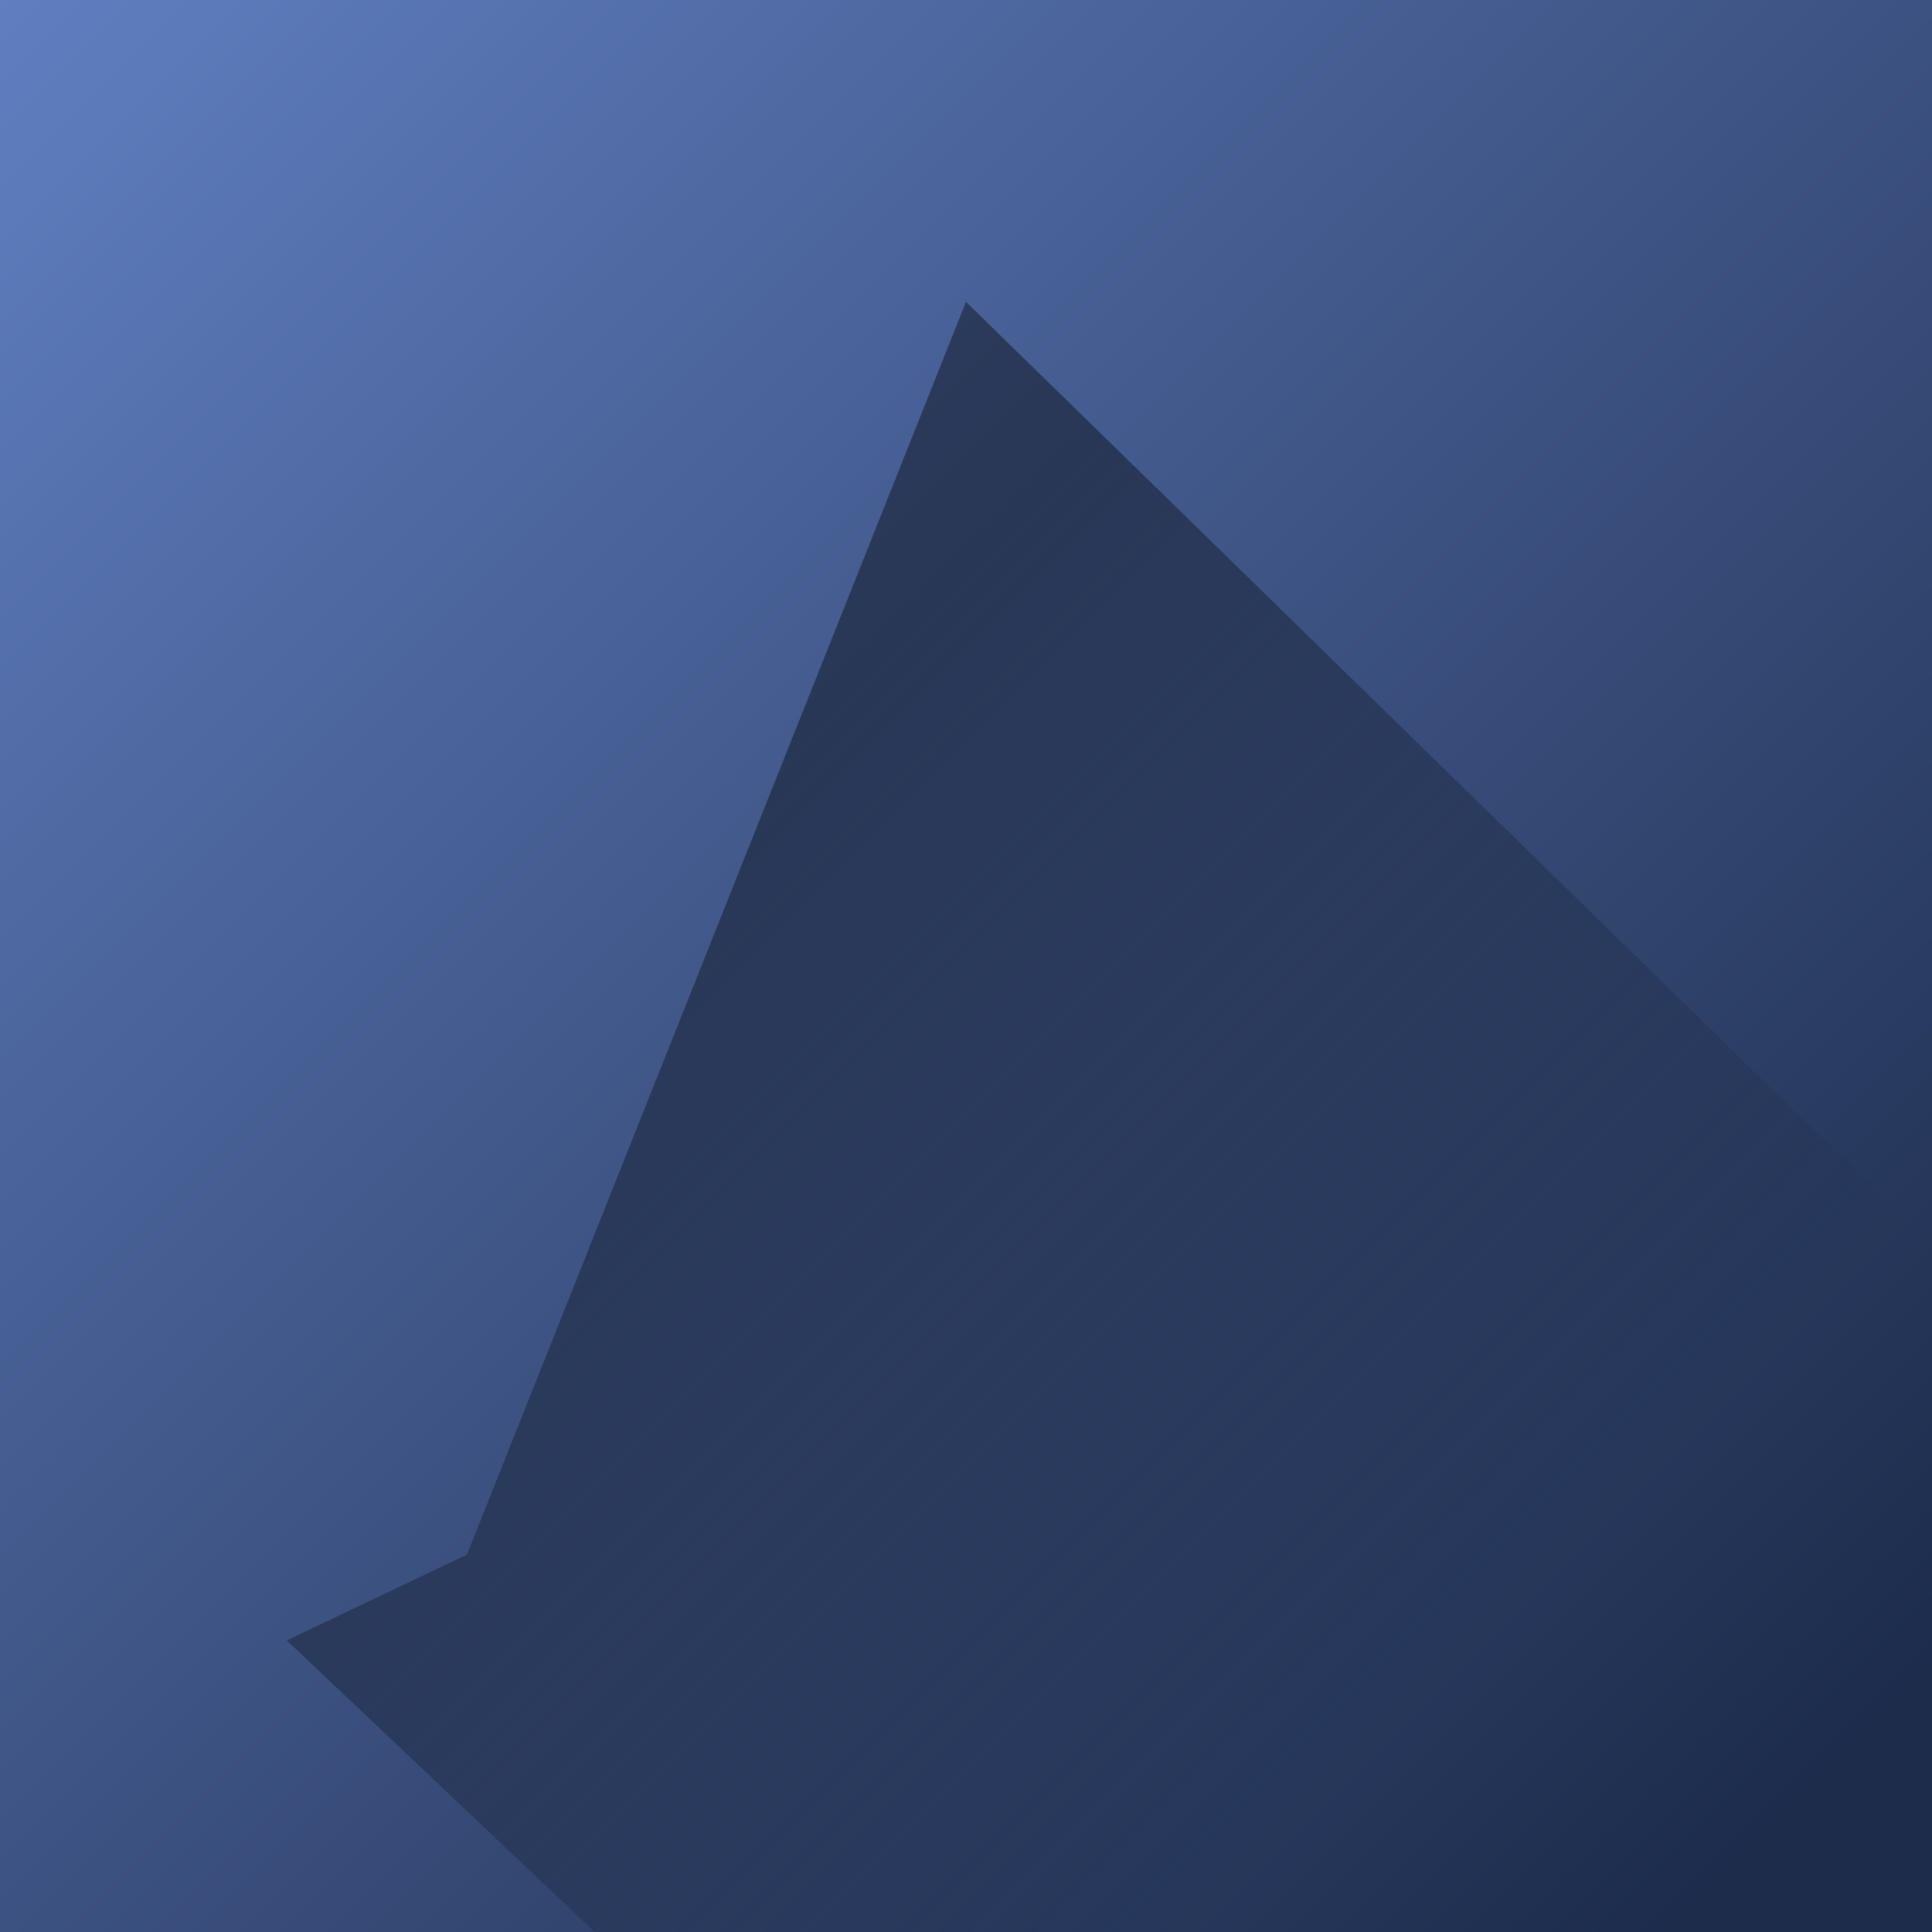
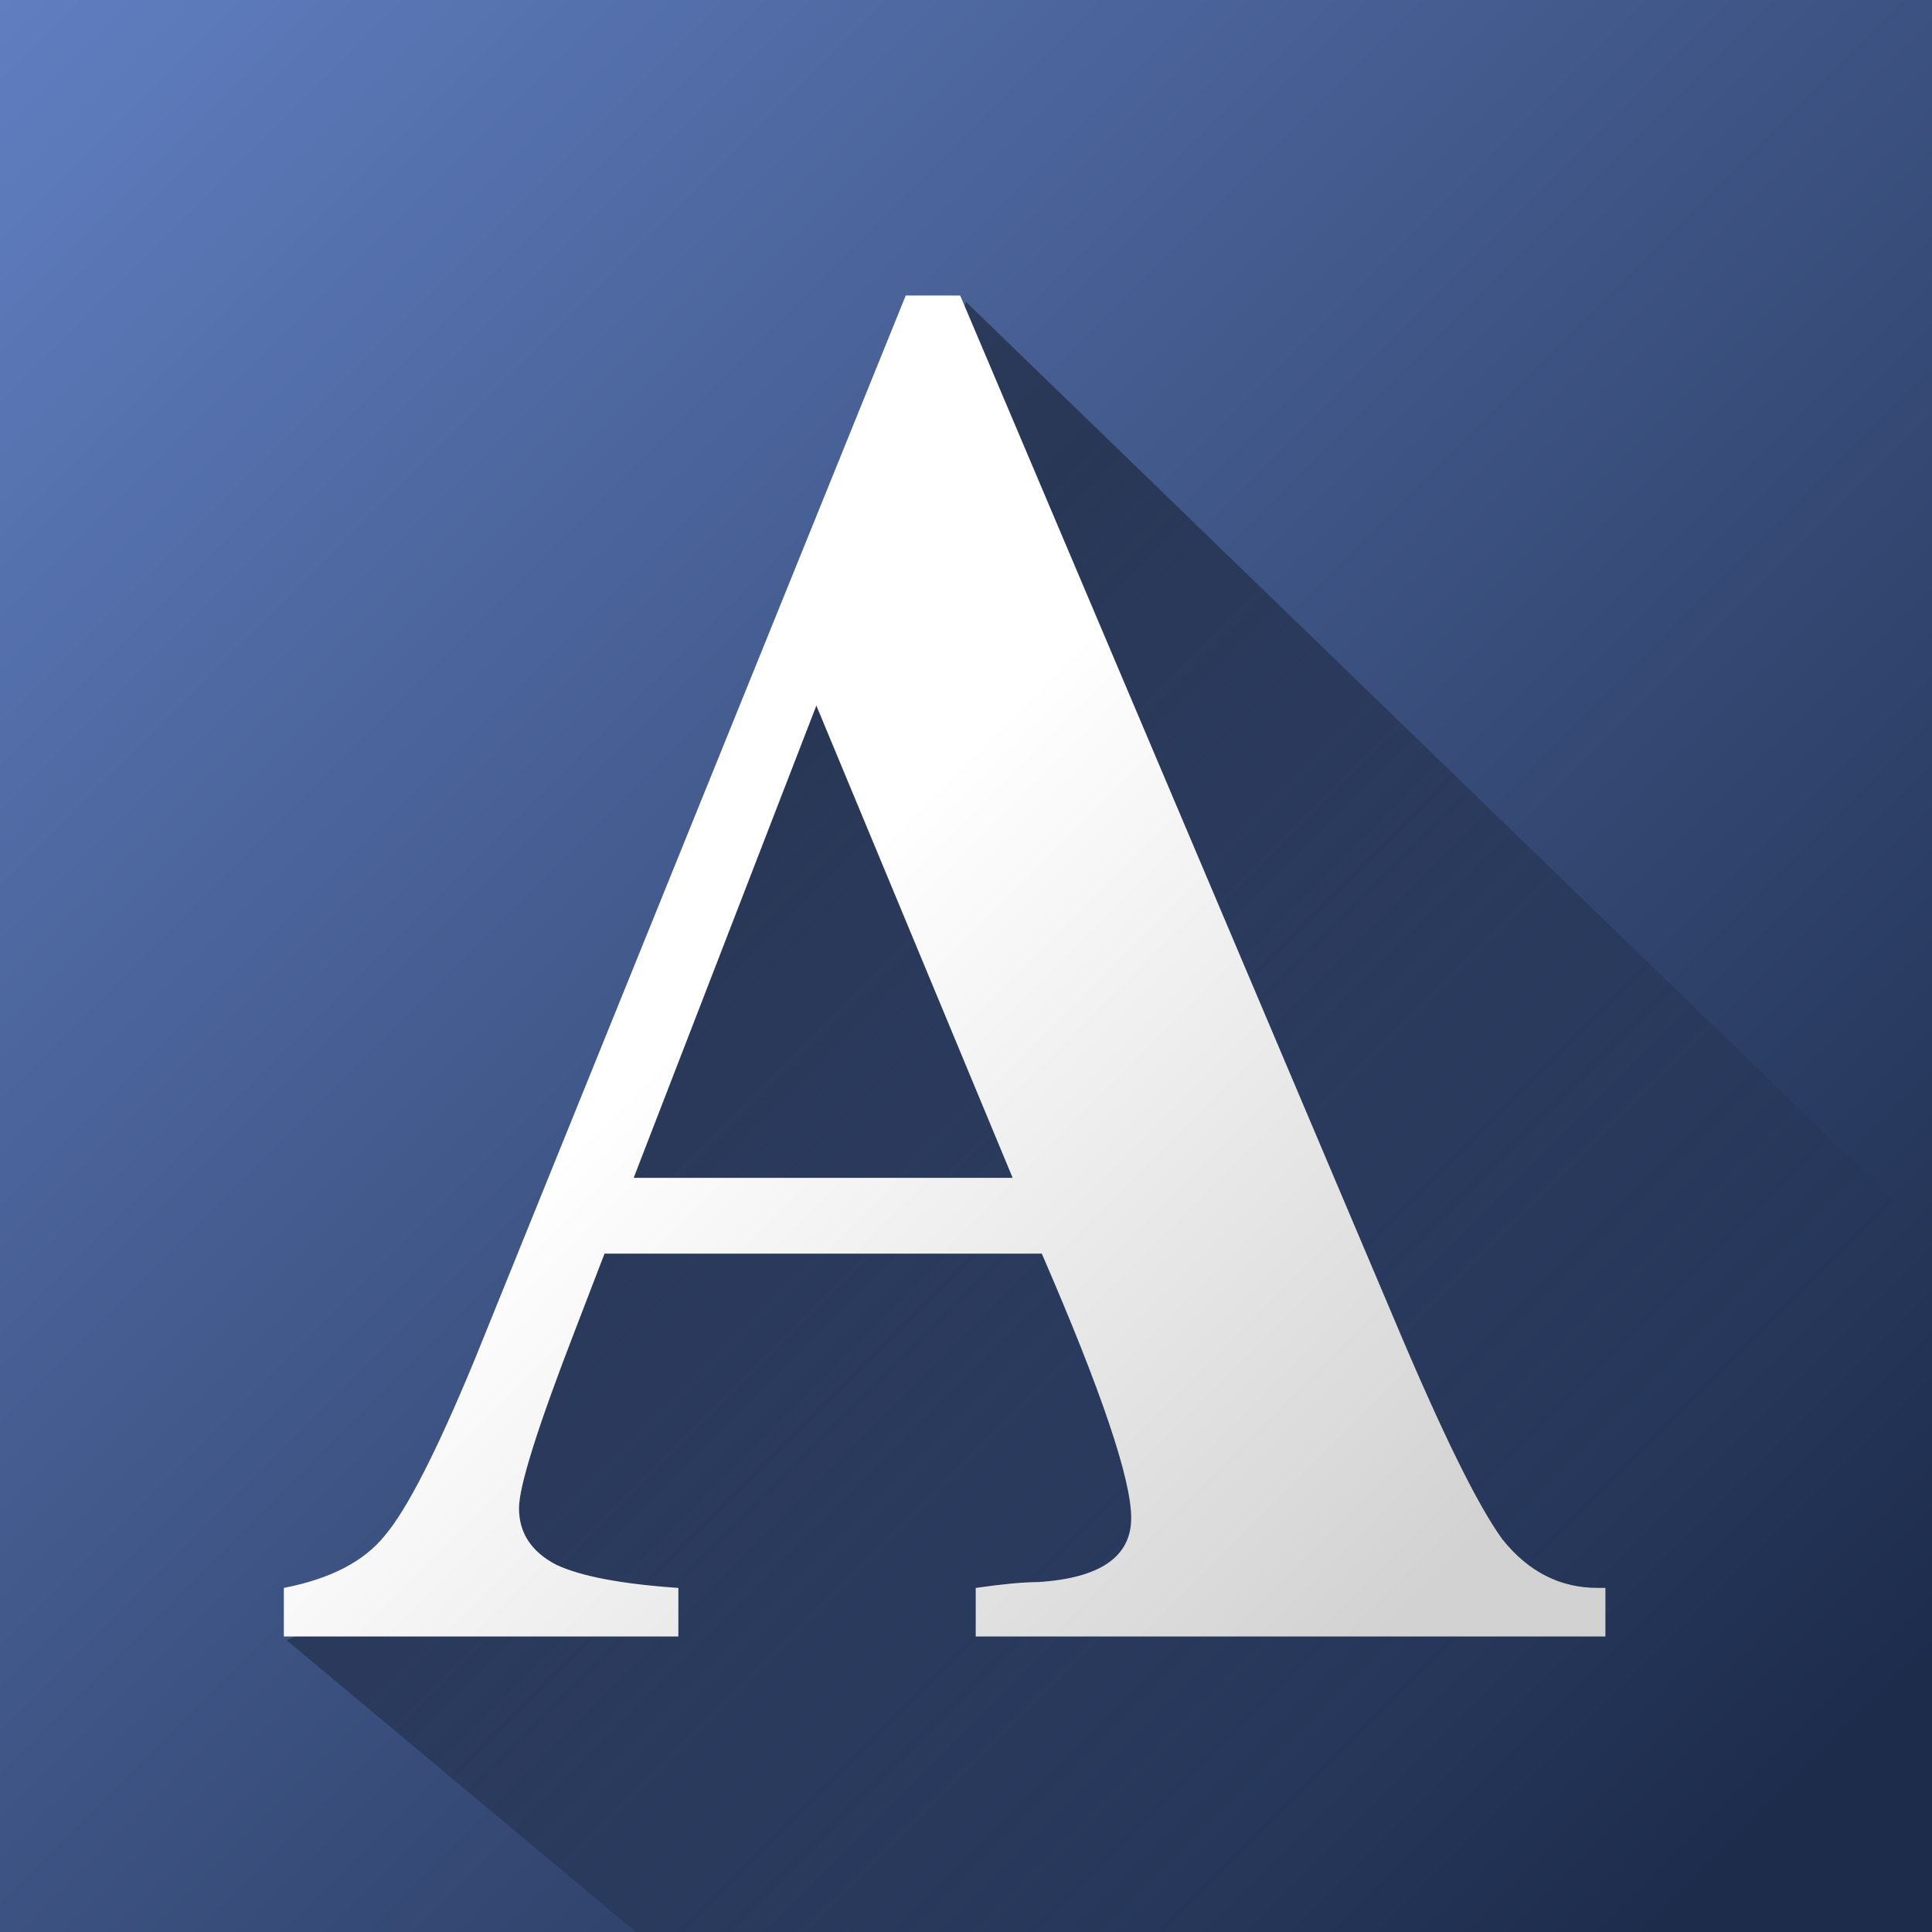
<svg xmlns="http://www.w3.org/2000/svg" xmlns:xlink="http://www.w3.org/1999/xlink" width="512" height="512" viewBox="0 0 135.467 135.467" version="1.1" id="svg4752">
  <defs id="defs4746">
    <linearGradient id="linearGradient4848">
      <stop style="stop-color:#000000;stop-opacity:0.398" offset="0" id="stop4844" />
      <stop style="stop-color:#000000;stop-opacity:0.005" offset="1" id="stop4846" />
    </linearGradient>
    <linearGradient id="linearGradient4831">
      <stop style="stop-color:#ffffff;stop-opacity:1;" offset="0" id="stop4827" />
      <stop style="stop-color:#d2d2d2;stop-opacity:1" offset="1" id="stop4829" />
    </linearGradient>
    <linearGradient id="linearGradient4823">
      <stop style="stop-color:#607ec0;stop-opacity:1" offset="0" id="stop4819" />
      <stop style="stop-color:#1d2c4b;stop-opacity:1" offset="1" id="stop4821" />
    </linearGradient>
    <linearGradient xlink:href="#linearGradient4823" id="linearGradient4825" x1="2.0873648e-14" y1="161.533" x2="125.979" y2="287.512" gradientUnits="userSpaceOnUse" />
    <linearGradient xlink:href="#linearGradient4831" id="linearGradient4833" x1="148.244" y1="105.471" x2="161.691" y2="118.918" gradientUnits="userSpaceOnUse" />
    <linearGradient xlink:href="#linearGradient4848" id="linearGradient4850" x1="151.735" y1="249.399" x2="363.967" y2="461.631" gradientUnits="userSpaceOnUse" />
  </defs>
  <g id="layer1" transform="translate(0,-161.5333)">
    <rect style="opacity:1;fill:url(#linearGradient4825);fill-opacity:1;stroke:none;stroke-width:1.852;stroke-linecap:round;stroke-linejoin:round;stroke-miterlimit:4;stroke-dasharray:none;stroke-opacity:1" id="rect4754" x="2.0873648e-14" y="161.533" height="135.467" width="135.467" />
  </g>
  <g id="layer2">
-     <path style="fill:url(#linearGradient4850);fill-opacity:1;stroke:none;stroke-width:1px;stroke-linecap:butt;stroke-linejoin:miter;stroke-opacity:1" d="M 256,80 123.744,411.994 76,434.723 157.584,512 H 512 V 330.025 Z" id="path4839" transform="scale(0.2645833)" />
+     <path style="fill:url(#linearGradient4850);fill-opacity:1;stroke:none;stroke-width:1px;stroke-linecap:butt;stroke-linejoin:miter;stroke-opacity:1" d="M 256,80 123.744,411.994 76,434.723 359.614,671.604 733.223,542.157 Z" id="path4839" transform="scale(0.2645833)" />
  </g>
  <g id="layer3">
-     <flowRoot xml:space="preserve" id="flowRoot4809" style="font-style:normal;font-variant:normal;font-weight:bold;font-stretch:normal;font-size:40px;line-height:1.25;font-family:FreeSerif;-inkscape-font-specification:'FreeSerif, Bold';font-variant-ligatures:normal;font-variant-caps:normal;font-variant-numeric:normal;font-feature-settings:normal;text-align:start;letter-spacing:0px;word-spacing:0px;writing-mode:lr-tb;text-anchor:start;fill:url(#linearGradient4833);fill-opacity:1;stroke:none;stroke-width:0.294" transform="matrix(3.406765,0,0,3.406765,-446.1018,-297.9584)">
-       <flowRegion id="flowRegion4811" style="font-style:normal;font-variant:normal;font-weight:bold;font-stretch:normal;font-size:40px;font-family:FreeSerif;-inkscape-font-specification:'FreeSerif, Bold';font-variant-ligatures:normal;font-variant-caps:normal;font-variant-numeric:normal;font-feature-settings:normal;text-align:start;writing-mode:lr-tb;text-anchor:start;fill:url(#linearGradient4833);stroke-width:0.105;fill-opacity:1">
-         <rect id="rect4813" width="276.429" height="273.571" x="136.429" y="84.143" style="font-style:normal;font-variant:normal;font-weight:bold;font-stretch:normal;font-size:40px;font-family:FreeSerif;-inkscape-font-specification:'FreeSerif, Bold';font-variant-ligatures:normal;font-variant-caps:normal;font-variant-numeric:normal;font-feature-settings:normal;text-align:start;writing-mode:lr-tb;text-anchor:start;fill:url(#linearGradient4833);stroke-width:0.294;fill-opacity:1" />
-       </flowRegion>
-       <flowPara id="flowPara4817" style="font-style:normal;font-variant:normal;font-weight:bold;font-stretch:normal;font-size:40px;font-family:FreeSerif;-inkscape-font-specification:'FreeSerif, Bold';font-variant-ligatures:normal;font-variant-caps:normal;font-variant-numeric:normal;font-feature-settings:normal;text-align:start;writing-mode:lr-tb;text-anchor:start;stroke-width:0.294;fill-opacity:1;fill:url(#linearGradient4833)">A</flowPara>
-     </flowRoot>
+     <path d="m 163.988,120.143 v 1 h -12.96 v -1 q 0.84,-0.12 1.28,-0.12 1.92,-0.12 1.92,-1.32 0,-1.2 -1.84,-5.44 h -9 l -0.6,1.56 q -1.16,3 -1.16,3.68 0,0.76 0.76,1.16 0.76,0.36 2.52,0.48 v 1 h -8.12 v -1 q 1.44,-0.28 2.08,-1.08 0.68,-0.8 1.84,-3.6 l 8.88,-21.92 h 1.12 l 8.92,21.04 q 1.48,3.52 2.24,4.56 0.8,1 1.96,1 z m -20,-8.44 h 7.8 l -4.04,-9.72 z" id="flowRoot4809" style="font-weight:bold;font-size:40px;line-height:1.25;font-family:FreeSerif;-inkscape-font-specification:'FreeSerif, Bold';letter-spacing:0px;word-spacing:0px;fill:url(#linearGradient4833);stroke-width:0.294" transform="matrix(3.406765,0,0,3.406765,-446.1018,-297.9584)" aria-label="A" />
  </g>
</svg>
